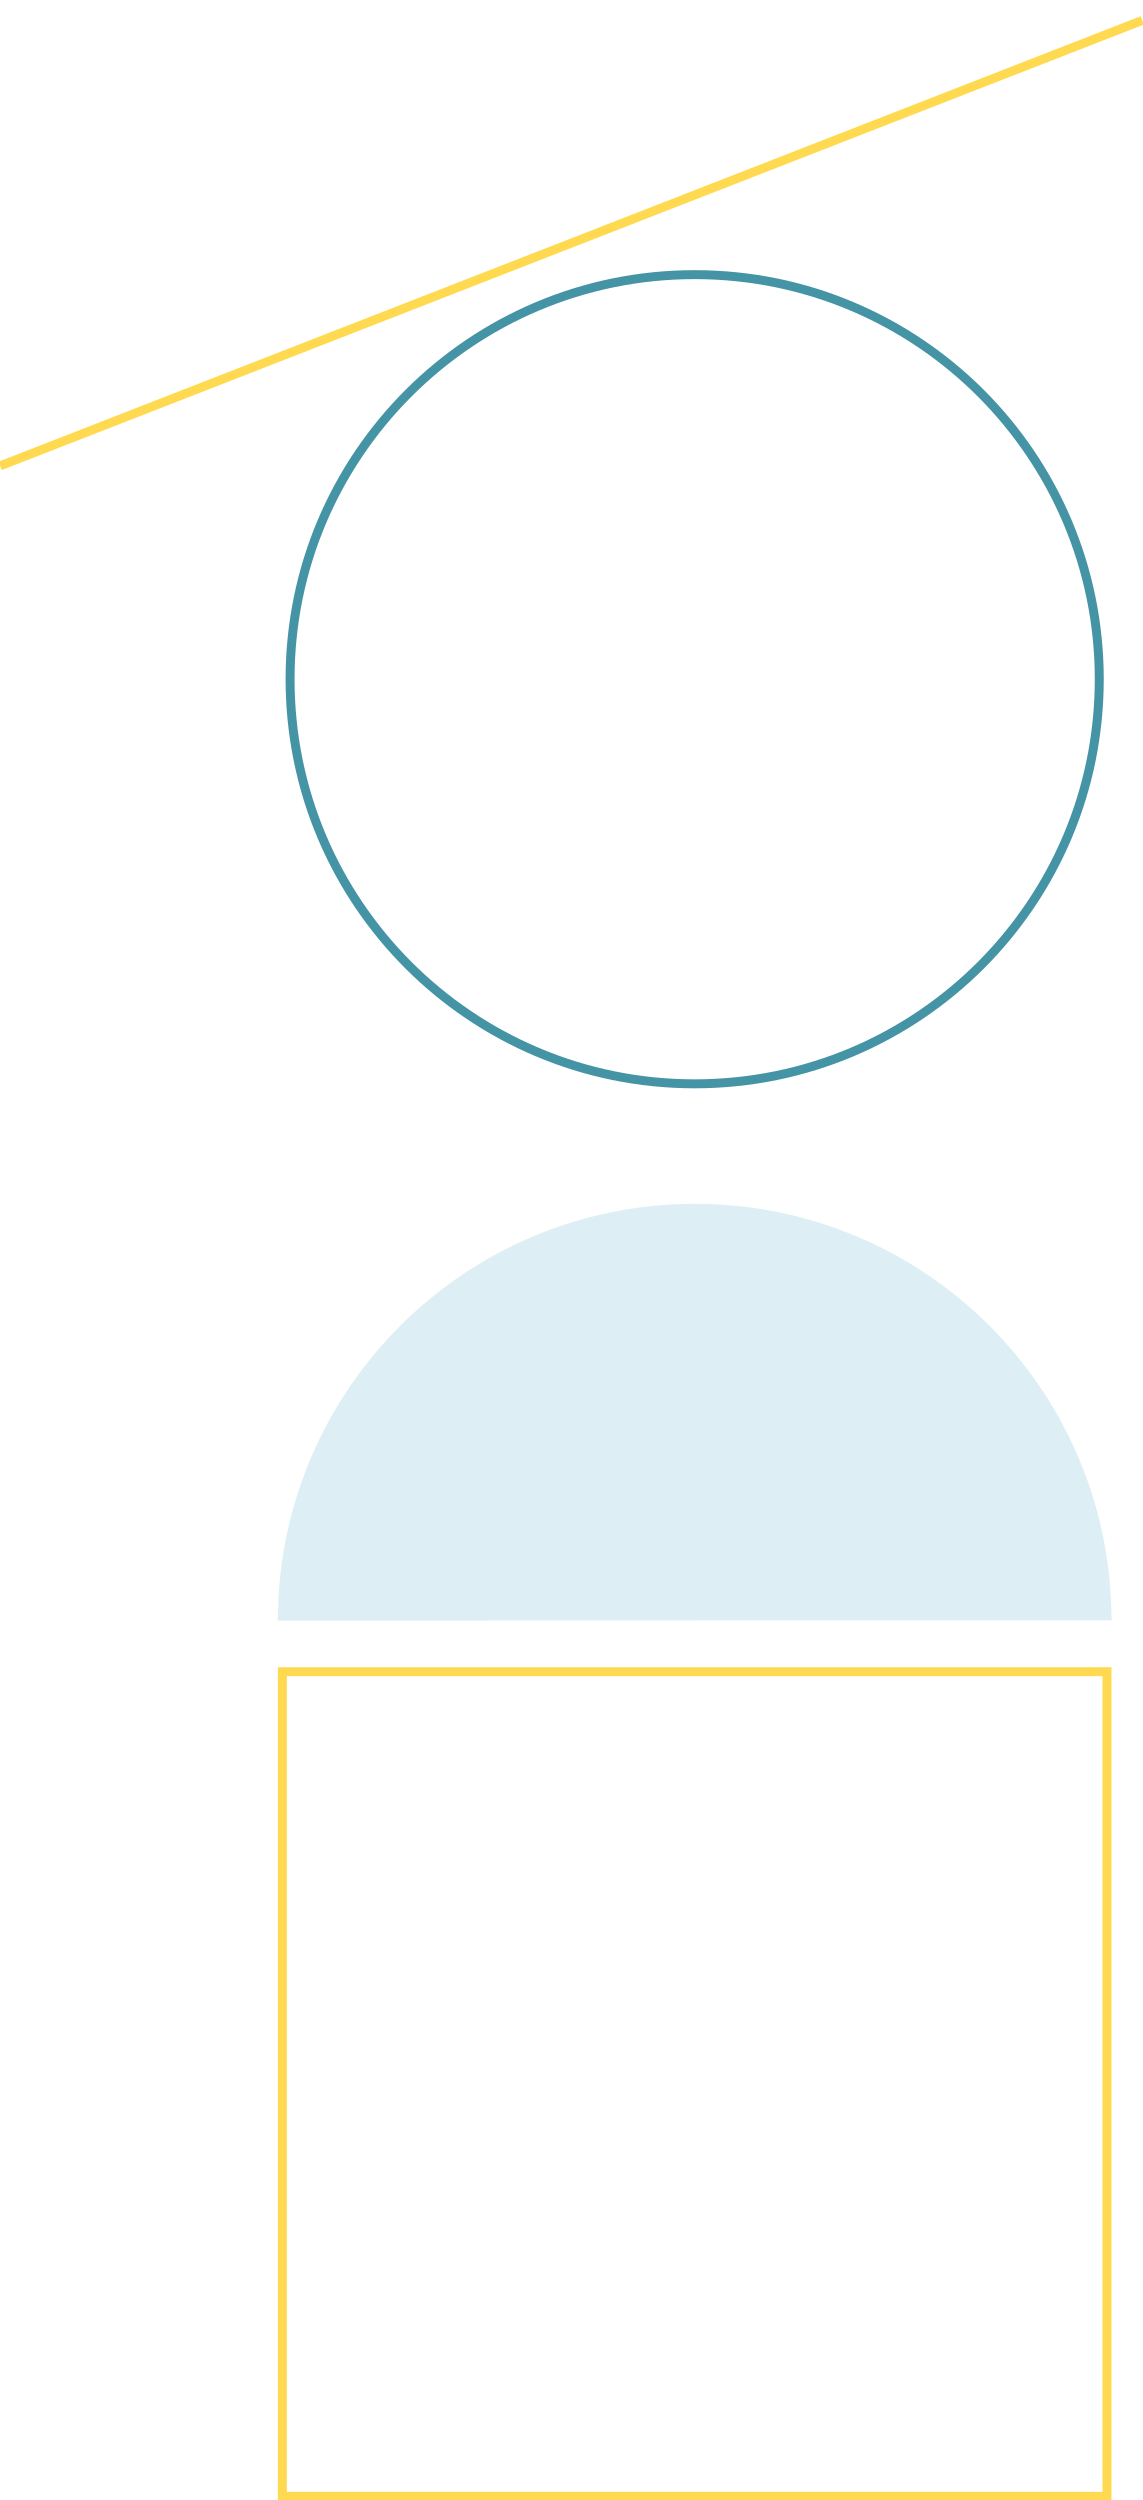
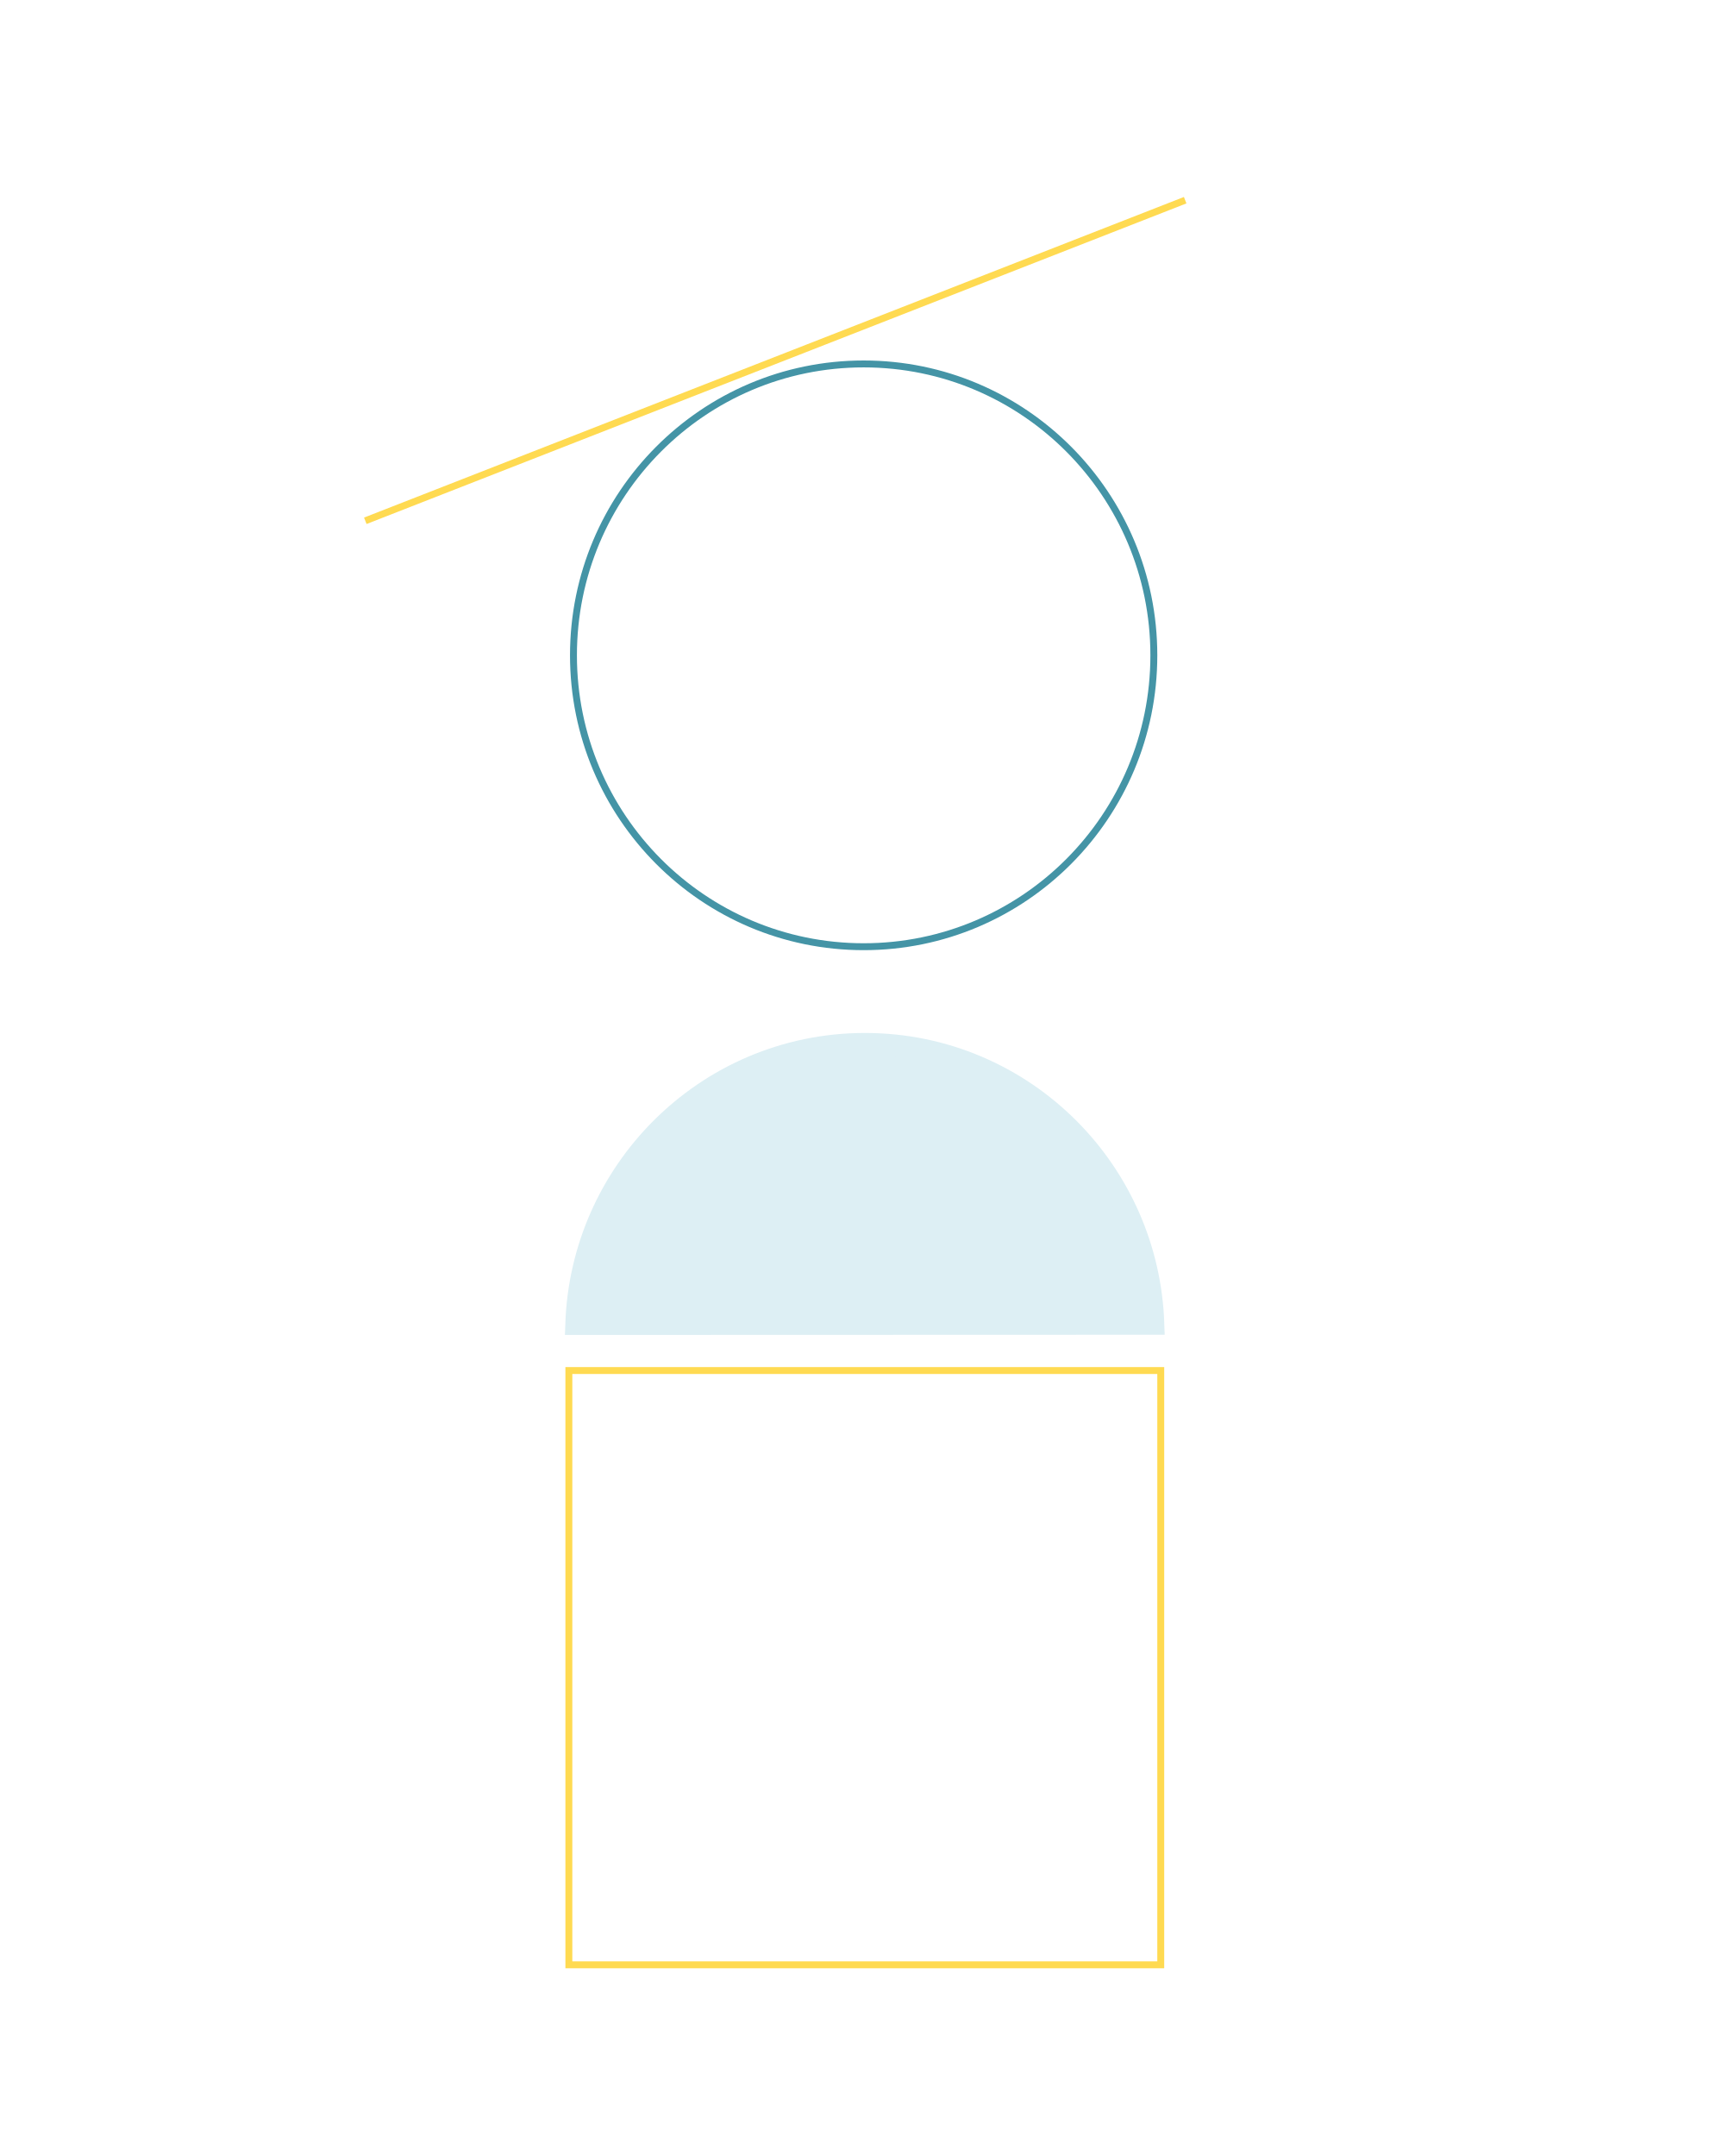
- <svg xmlns="http://www.w3.org/2000/svg" width="382" height="836" viewBox="0 0 382 836">
+ <svg xmlns="http://www.w3.org/2000/svg" viewBox="0 0 750 936">
  <g fill="none" fill-rule="evenodd">
-     <circle cx="232.297" cy="227.135" r="135.297" stroke="#4494A6" stroke-width="3" />
-     <rect width="275.757" height="275.757" x="94.419" y="559.014" stroke="#FFDA51" stroke-width="3" />
-     <line x1="-11.615" x2="393.615" y1="50.331" y2="112.277" stroke="#FFDA51" stroke-width="3" transform="rotate(-30 191 81.304)" />
-     <path fill="#DDEFF4" fill-rule="nonzero" stroke="#DDEFF4" stroke-width="9.106" d="M367.046,407.115 C365.858,442.524 351.009,474.479 327.602,497.878 C303.195,522.277 269.483,537.374 232.251,537.386 C195.021,537.398 161.32,522.323 136.929,497.941 C113.537,474.556 98.71,442.61 97.546,407.201 L97.546,407.201 Z" transform="rotate(180 232.297 472.25)" />
+     <path d="M0 0h750v936H0z" />
+     <g transform="translate(247 158)">
+       <ellipse cx="128" cy="126.5" stroke="#4494A6" stroke-width="3" rx="126" ry="126.5" />
+       <path stroke="#FFDA51" stroke-width="3" d="M0 437h257v258H0z" />
+       <path fill="#DDEFF4" fill-rule="nonzero" stroke="#DDEFF4" stroke-width="9.106" d="M3 417c1.106-33.161 14.936-63.086 36.736-85C62.467 309.15 93.865 295.011 128.541 295c34.675-.011 66.062 14.107 88.779 36.941C239.106 353.841 252.916 383.759 254 416.92h0L3 417z" />
+     </g>
+     <path stroke="#FFDA51" stroke-width="3" d="M158.614 226.093l355.987-139.183" />
  </g>
</svg>
